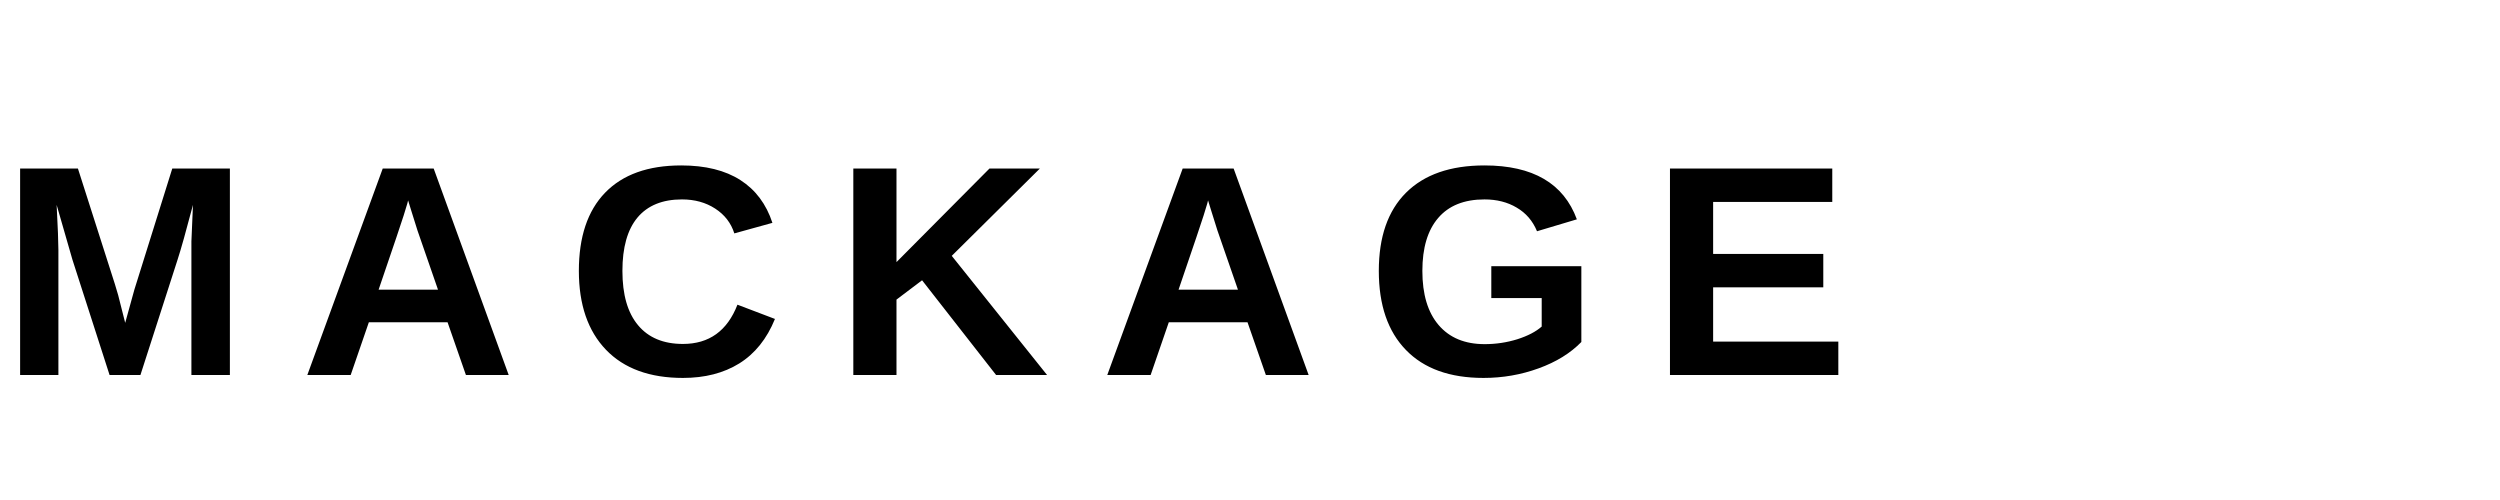
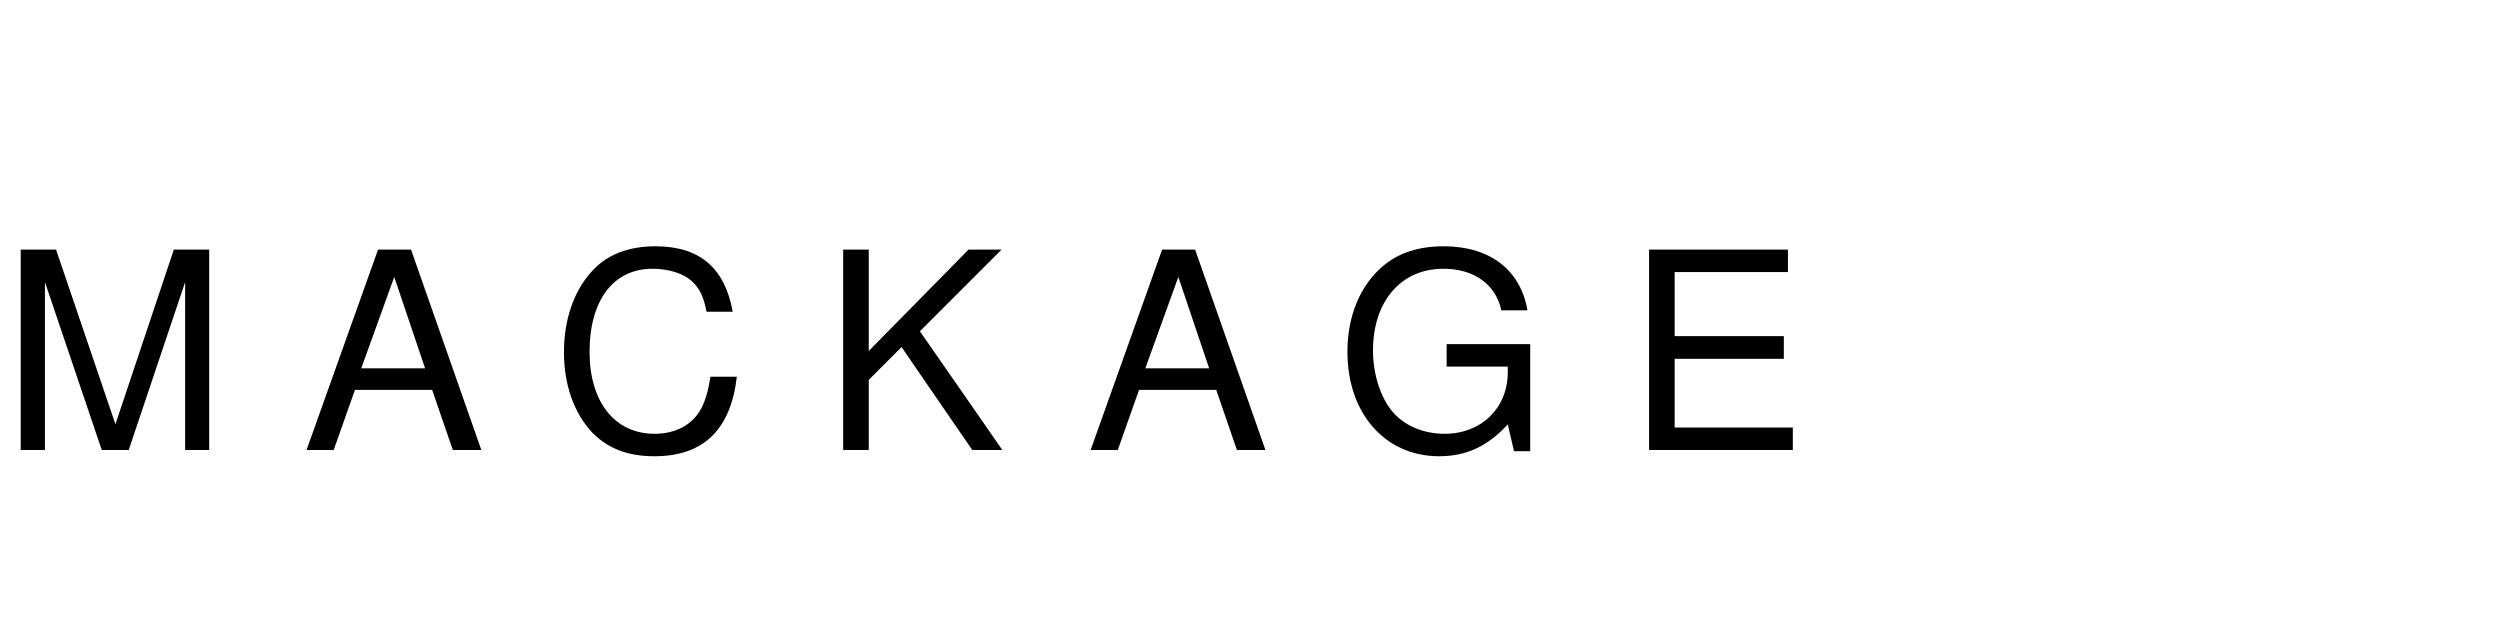
- <svg xmlns="http://www.w3.org/2000/svg" viewBox="0 0 200 40">
-   <text x="0" y="30" font-family="Arial, sans-serif" font-size="24" font-weight="600" letter-spacing="4" fill="#000">MACKAGE</text>
+ <svg xmlns="http://www.w3.org/2000/svg" viewBox="0 0 200 50">
+   <text x="0" y="36" font-family="'Helvetica Neue', Helvetica, Arial, sans-serif" font-size="22" font-weight="300" letter-spacing="6" fill="#000">MACKAGE</text>
</svg>
